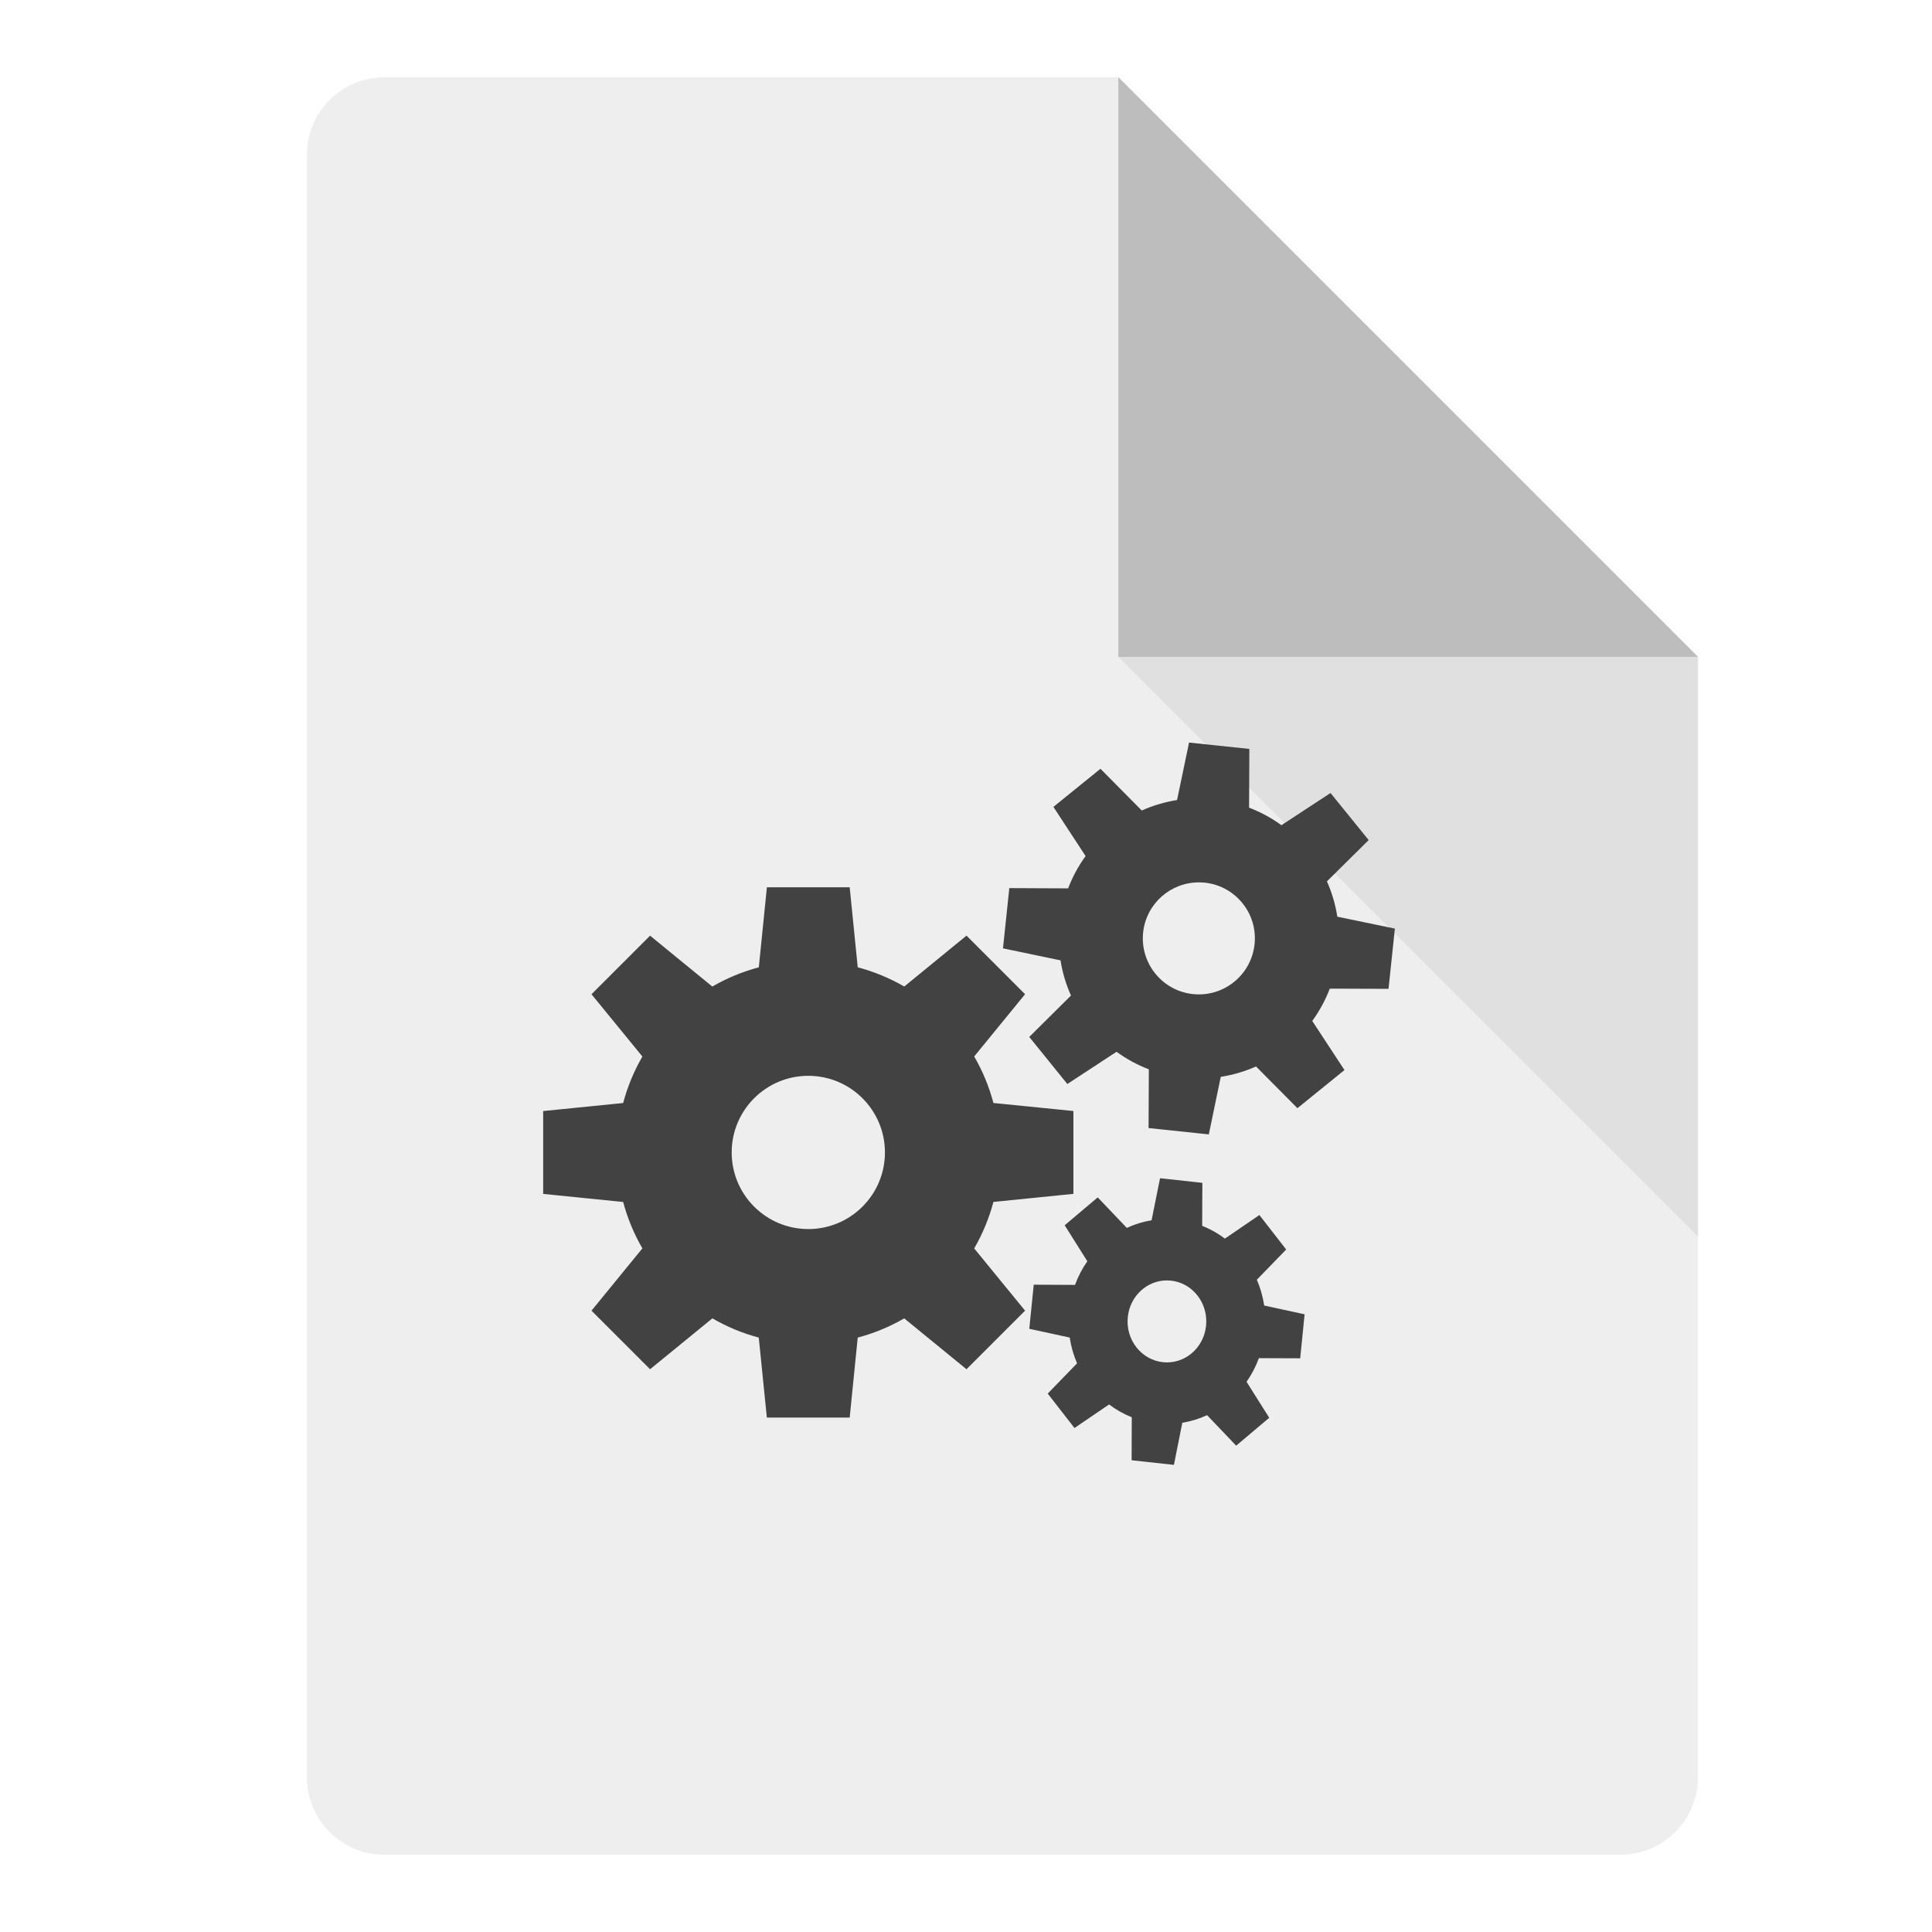
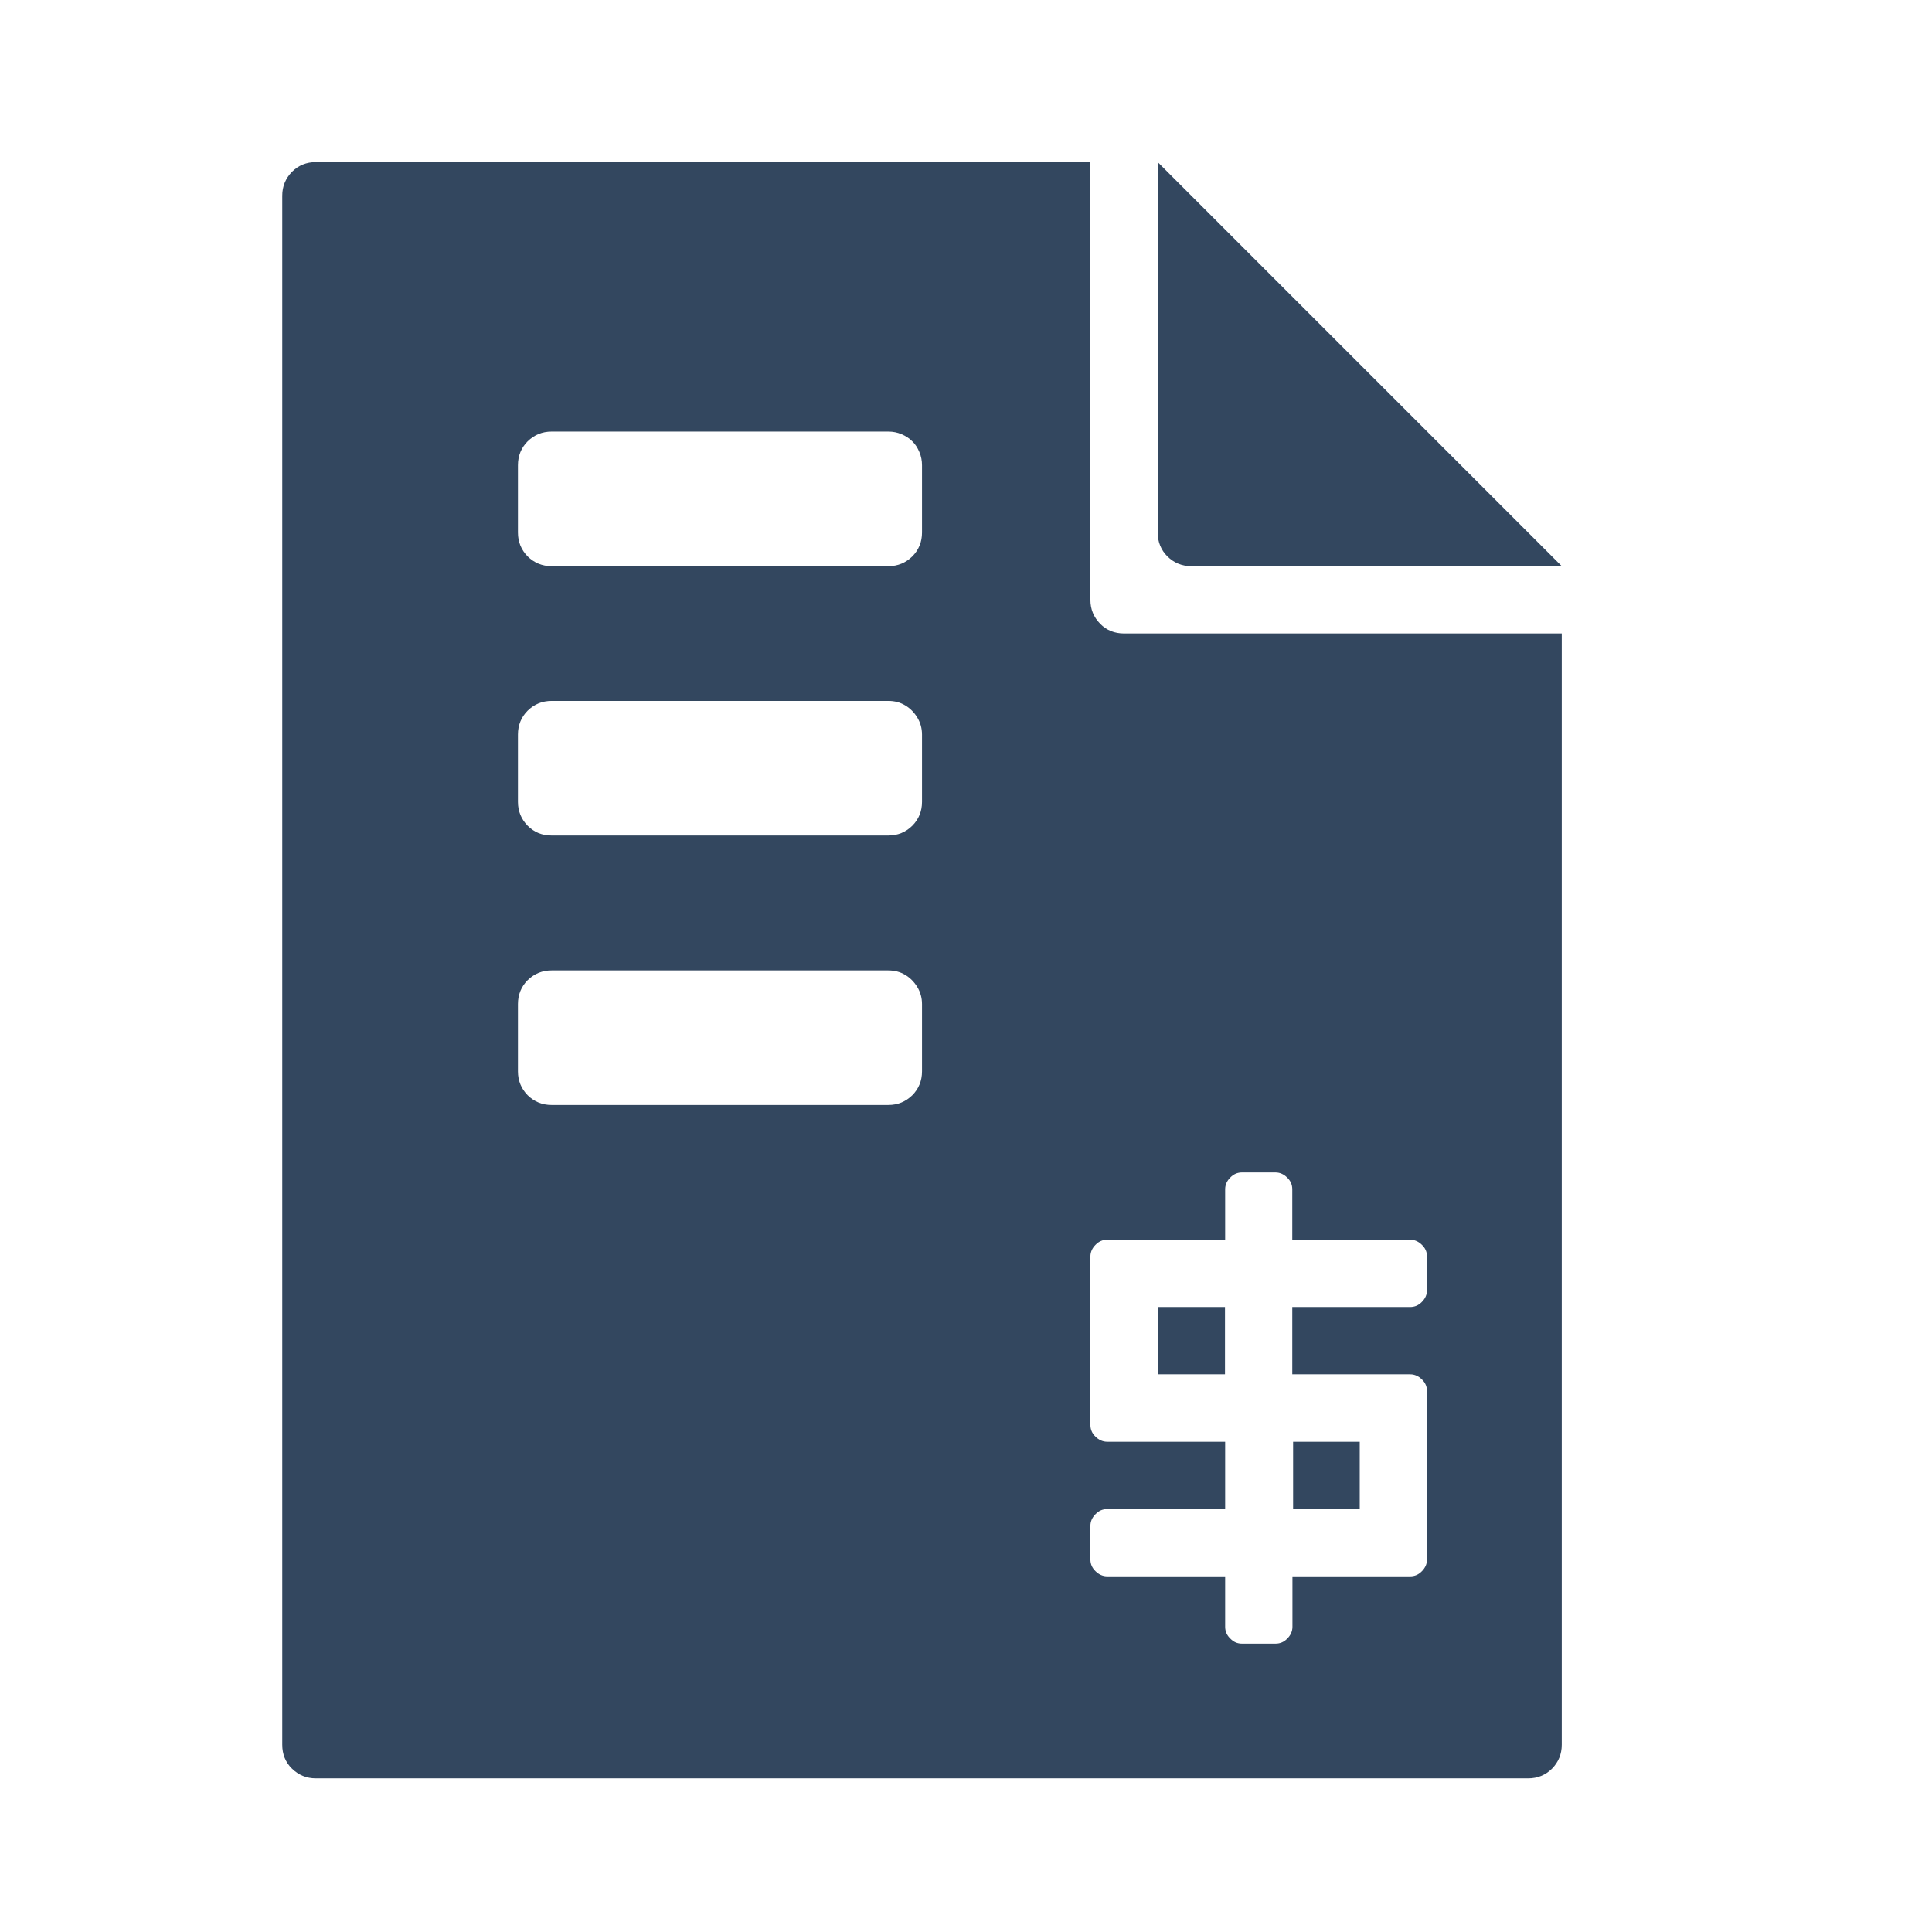
<svg xmlns="http://www.w3.org/2000/svg" version="1.1" id="icon-users" x="0px" y="0px" width="50px" height="50px" viewBox="0 0 50 50" enable-background="new 0 0 50 50" xml:space="preserve">
  <defs id="defs3472">
    <linearGradient y2="1" id="svg_1">
      <stop id="stop4766" offset="0" stop-color="#e8e8e8" />
      <stop id="stop4768" offset="1" stop-color="#171717" />
    </linearGradient>
    <linearGradient spreadMethod="pad" x2="1" y1="0" x1="0" y2="1" id="svg_2">
      <stop id="stop4771" offset="0" stop-color="#e8e8e8" />
      <stop id="stop4773" offset="1" stop-color="#171717" />
    </linearGradient>
    <linearGradient spreadMethod="pad" x2="1" y1="0.363" x1="0.488" y2="1" id="svg_3">
      <stop id="stop4776" offset="0" stop-color="#e8e8e8" />
      <stop id="stop4778" offset="1" stop-color="#171717" />
    </linearGradient>
    <linearGradient spreadMethod="pad" x2="1" y1="0" x1="0" y2="1" id="svg_4">
      <stop id="stop4781" offset="0" stop-opacity="0.996" stop-color="#efefef" />
      <stop id="stop4783" offset="1" stop-opacity="0.996" stop-color="#828282" />
    </linearGradient>
    <linearGradient spreadMethod="pad" x2="1" y1="0" x1="0" y2="1" id="svg_5">
      <stop id="stop4786" offset="0" stop-opacity="0.992" stop-color="#ffffff" />
      <stop id="stop4788" offset="1" stop-opacity="0.996" stop-color="#828282" />
    </linearGradient>
    <linearGradient spreadMethod="pad" x2="1" y1="0" x1="0" y2="1" id="svg_6">
      <stop id="stop4791" offset="0" stop-opacity="0.992" stop-color="#ffffff" />
      <stop id="stop4793" offset="1" stop-opacity="0.996" stop-color="#828282" />
      <stop id="stop4795" offset="1" stop-opacity="0.996" stop-color="#828282" />
    </linearGradient>
    <linearGradient spreadMethod="pad" x2="1" y1="0" x1="0" y2="1" id="svg_7">
      <stop id="stop4798" offset="0" stop-opacity="0.988" stop-color="#ffffff" />
      <stop id="stop4800" offset="1" stop-opacity="0.992" stop-color="#cccccc" />
      <stop id="stop4802" offset="1" stop-opacity="0.996" stop-color="#828282" />
      <stop id="stop4804" offset="1" stop-opacity="0.996" stop-color="#828282" />
      <stop id="stop4806" offset="1" stop-opacity="0.996" stop-color="#828282" />
    </linearGradient>
    <linearGradient spreadMethod="pad" x2="1" y1="0" x1="0" y2="1" id="svg_8">
      <stop id="stop4809" offset="0" stop-opacity="0.988" stop-color="#ffffff" />
      <stop id="stop4811" offset="1" stop-opacity="0.992" stop-color="#cccccc" />
      <stop id="stop4813" offset="1" stop-opacity="0.992" stop-color="#cccccc" />
      <stop id="stop4815" offset="1" stop-opacity="0.996" stop-color="#828282" />
      <stop id="stop4817" offset="1" stop-opacity="0.996" stop-color="#828282" />
      <stop id="stop4819" offset="1" stop-opacity="0.996" stop-color="#828282" />
    </linearGradient>
    <linearGradient id="svg_9">
      <stop id="stop4822" offset="0" stop-color="#ffffff" />
      <stop id="stop4824" offset="1" stop-color="#000000" />
    </linearGradient>
    <linearGradient id="svg_10">
      <stop id="stop4827" offset="0" stop-color="#ffffff" />
      <stop id="stop4829" offset="1" stop-opacity="0.996" stop-color="#dddddd" />
    </linearGradient>
    <linearGradient y2="1" x2="1" y1="0" x1="0" id="svg_11">
      <stop id="stop4832" offset="0" stop-color="#ffffff" />
      <stop id="stop4834" offset="1" stop-opacity="0.996" stop-color="#dddddd" />
    </linearGradient>
    <linearGradient y2="1" x2="1" y1="0" x1="0" id="svg_12">
      <stop id="stop4837" offset="0" stop-color="#ffffff" />
      <stop id="stop4839" offset="1" stop-opacity="0.992" stop-color="#f2f2f2" />
    </linearGradient>
    <linearGradient y2="1" x2="1" id="svg_13">
      <stop id="stop4842" offset="0" stop-opacity="0.996" stop-color="#ffffff" />
      <stop id="stop4844" offset="1" stop-opacity="0.996" stop-color="#c1c1c1" />
    </linearGradient>
    <linearGradient y1="0" x1="0" y2="1" x2="1" id="svg_14">
      <stop id="stop4847" offset="0" stop-opacity="0.996" stop-color="#ffffff" />
      <stop id="stop4849" offset="1" stop-opacity="0.996" stop-color="#c1c1c1" />
    </linearGradient>
    <linearGradient y2="1" x2="1" id="svg_16">
      <stop id="stop4857" offset="0" stop-color="#ffffff" />
      <stop id="stop4859" offset="1" stop-color="#000000" />
    </linearGradient>
    <linearGradient y1="0" x1="0" y2="1" x2="1" id="svg_17">
      <stop id="stop4862" offset="0" stop-color="#ffffff" />
      <stop id="stop4864" offset="1" stop-opacity="0.996" stop-color="#e0e0e0" />
    </linearGradient>
    <linearGradient y1="0" x1="0" y2="1" x2="1" id="svg_18">
      <stop id="stop4867" offset="0" stop-color="#ffffff" />
      <stop id="stop4869" offset="1" stop-opacity="0.992" stop-color="#cecece" />
    </linearGradient>
  </defs>
  <linearGradient id="SVGID_1_" gradientUnits="userSpaceOnUse" x1="1095.707" y1="1590.326" x2="1107.98" y2="1615.34" gradientTransform="matrix(1 0 0 1 -1090.398 -1581.961)">
    <stop offset="0" style="stop-color:#EAECEE" id="stop3451" />
    <stop offset="1" style="stop-color:#D7D8DA" id="stop3453" />
  </linearGradient>
  <linearGradient id="SVGID_2_" gradientUnits="userSpaceOnUse" x1="1121.238" y1="1585.143" x2="1137.368" y2="1618.017" gradientTransform="matrix(1 0 0 1 -1090.398 -1581.961)">
    <stop offset="0" style="stop-color:#EAECEE" id="stop3458" />
    <stop offset="1" style="stop-color:#D7D8DA" id="stop3460" />
  </linearGradient>
-   <path style="fill:#eeeeee;fill-opacity:1" d="m 43.943,17 0,29 c 0,1.1 -0.9,2 -2,2 L 9.943,48 c -1.1,0 -2,-0.9 -2,-2 l 0,-42 c 0,-1.1 0.9,-2 2,-2 l 19,0 15,15 z" id="path4271" />
-   <polygon transform="translate(-0.056604,0)" style="fill:#e0e0e0;fill-opacity:1" points="44,17 44,32 29,17 " id="polygon4275" />
-   <polygon transform="translate(-0.056604,0)" style="fill:#bdbdbd;fill-opacity:1" points="29,2 44,17 29,17 " id="polygon4273" />
  <text xml:space="preserve" style="font-style:normal;font-weight:normal;font-size:40px;line-height:125%;font-family:sans-serif;letter-spacing:0px;word-spacing:0px;fill:#000000;fill-opacity:1;stroke:none;stroke-width:1px;stroke-linecap:butt;stroke-linejoin:miter;stroke-opacity:1" x="9.375" y="18.868" id="text4739">
    <tspan id="tspan4741" x="9.375" y="18.868" />
  </text>
  <text xml:space="preserve" style="font-style:normal;font-weight:normal;font-size:40px;line-height:125%;font-family:sans-serif;letter-spacing:0px;word-spacing:0px;fill:#000000;fill-opacity:1;stroke:none;stroke-width:1px;stroke-linecap:butt;stroke-linejoin:miter;stroke-opacity:1" x="-0.943" y="20.637" id="text4743">
    <tspan id="tspan4747" x="-0.943" y="20.637" />
  </text>
  <g id="g4257" transform="translate(2.039256,-0.5820693)" />
  <g id="g4883" transform="translate(0,-0.8044015)" />
  <g id="g6008" transform="translate(0.08338523,5.003114)" />
  <g id="g6032" transform="translate(0.1132076,-0.05896226)">
    <g id="g6014" transform="matrix(1.592784,0,0,1,-3.961186,14.76081)" />
    <g transform="matrix(1.592784,0,0,1,-3.961186,17.13729)" id="g6022" />
    <g id="g6026" transform="matrix(1.592784,0,0,1,-3.961186,19.51377)" />
  </g>
-   <path style="fill:#424242;fill-opacity:1;stroke:none" d="m 30.773,19.216 -0.311,1.489 c -0.318,0.05 -0.625,0.142 -0.913,0.271 l -1.069,-1.08 -1.218,0.986 0.833,1.273 c -0.186,0.255 -0.337,0.535 -0.452,0.836 l -1.522,-0.007 -0.164,1.559 1.489,0.311 c 0.05,0.318 0.142,0.623 0.271,0.91 l -1.08,1.072 0.986,1.218 1.273,-0.834 c 0.254,0.185 0.535,0.339 0.836,0.454 l -0.007,1.52 1.559,0.164 0.309,-1.489 c 0.319,-0.05 0.625,-0.141 0.913,-0.269 l 1.071,1.08 1.218,-0.987 -0.834,-1.271 c 0.186,-0.255 0.338,-0.535 0.454,-0.836 l 1.52,0.005 0.164,-1.559 -1.489,-0.308 c -0.05,-0.319 -0.141,-0.626 -0.269,-0.914 l 1.08,-1.069 -0.987,-1.218 -1.271,0.833 c -0.255,-0.186 -0.536,-0.339 -0.837,-0.454 l 0.007,-1.52 -1.557,-0.164 z m 0.258,3.62 c 0.049,1.74e-4 0.099,0.002 0.148,0.007 0.796,0.084 1.373,0.797 1.289,1.593 -0.084,0.796 -0.797,1.374 -1.593,1.291 -0.796,-0.084 -1.374,-0.797 -1.291,-1.593 0.078,-0.747 0.711,-1.3 1.446,-1.298 z m -11.184,0.128 -0.209,2.07 c -0.426,0.114 -0.83,0.281 -1.203,0.498 l -1.611,-1.317 -1.516,1.516 1.317,1.612 c -0.216,0.373 -0.384,0.776 -0.498,1.203 l -2.07,0.208 0,2.144 2.07,0.209 c 0.114,0.426 0.282,0.829 0.498,1.201 l -1.317,1.612 1.516,1.516 1.612,-1.317 c 0.373,0.216 0.775,0.384 1.201,0.498 l 0.209,2.07 2.144,0 0.208,-2.07 c 0.426,-0.114 0.83,-0.281 1.203,-0.498 l 1.612,1.317 1.516,-1.516 -1.317,-1.611 c 0.216,-0.373 0.384,-0.777 0.498,-1.203 l 2.07,-0.209 0,-2.144 -2.07,-0.208 c -0.114,-0.427 -0.281,-0.831 -0.498,-1.204 l 1.317,-1.611 -1.516,-1.516 -1.611,1.317 c -0.373,-0.216 -0.778,-0.384 -1.204,-0.498 l -0.208,-2.07 -2.144,0 z m 1.072,4.878 c 1.095,0 1.983,0.888 1.983,1.983 0,1.095 -0.888,1.983 -1.983,1.983 -1.095,0 -1.983,-0.888 -1.983,-1.983 0,-1.095 0.888,-1.983 1.983,-1.983 z m 9.103,2.649 -0.219,1.089 c -0.224,0.037 -0.438,0.104 -0.641,0.198 l -0.753,-0.79 -0.855,0.722 0.586,0.931 c -0.13,0.186 -0.238,0.391 -0.319,0.612 l -1.068,-0.005 -0.115,1.141 1.046,0.227 c 0.035,0.233 0.099,0.456 0.19,0.667 l -0.759,0.783 0.693,0.891 0.895,-0.61 c 0.179,0.136 0.375,0.247 0.587,0.331 l -0.004,1.113 1.095,0.12 0.217,-1.09 c 0.224,-0.037 0.438,-0.102 0.641,-0.197 l 0.753,0.79 0.856,-0.722 -0.587,-0.931 c 0.13,-0.186 0.238,-0.391 0.319,-0.612 l 1.069,0.004 0.114,-1.139 -1.046,-0.227 c -0.035,-0.233 -0.099,-0.458 -0.19,-0.668 l 0.759,-0.782 -0.693,-0.892 -0.893,0.61 c -0.179,-0.136 -0.376,-0.247 -0.588,-0.331 l 0.005,-1.112 -1.095,-0.12 z m 0.181,2.647 c 0.034,1.29e-4 0.069,0.002 0.104,0.005 0.56,0.061 0.965,0.583 0.906,1.166 -0.059,0.583 -0.559,1.005 -1.119,0.944 -0.56,-0.061 -0.966,-0.583 -0.907,-1.166 0.055,-0.546 0.499,-0.952 1.016,-0.95 z" id="path3055" />
+   <g id="g4474" transform="matrix(0.0426834,0,0,0.0426834,2.519722,3.767997)" style="fill:#33475f;fill-opacity:1">
+     <g id="g4476" transform="matrix(1,0,0,-1,0,1920)" style="fill:#33475f;fill-opacity:1">
+       <path id="path4478" d="m 132.5,930 c -5.7,0 -10.5,2 -14.5,5.9 -4,3.9 -5.9,8.8 -5.9,14.5 l 0,939.2 c 0,5.7 2,10.5 5.9,14.5 3.9,3.9 8.8,5.9 14.5,5.9 l 469.6,0 0,-265.4 c 0,-5.7 2,-10.5 5.9,-14.5 3.9,-4 8.8,-5.9 14.5,-5.9 l 265.4,0 0,-673.8 c 0,-5.7 -2,-10.5 -5.9,-14.5 -3.9,-3.9 -8.8,-5.9 -14.5,-5.9 l -735,0 z m 530.8,735 c -5.7,0 -10.5,2 -14.5,5.9 -3.9,3.9 -5.9,8.8 -5.9,14.5 l 0,224.6 245,-245 -224.6,0 z m -387.9,0 204.2,0 c 5.7,0 10.5,2 14.5,5.9 3.9,3.9 5.9,8.8 5.9,14.5 l 0,40.8 c 0,2.7 -0.5,5.4 -1.6,8 -1.1,2.6 -2.5,4.8 -4.3,6.5 -1.8,1.8 -3.9,3.2 -6.5,4.3 -2.6,1.1 -5.2,1.6 -8,1.6 l -204.2,0 c -5.7,0 -10.5,-2 -14.5,-5.9 -3.9,-3.9 -5.9,-8.8 -5.9,-14.5 l 0,-40.8 c 0,-5.7 2,-10.5 5.9,-14.5 4,-3.9 8.8,-5.9 14.5,-5.9 z m 0,-163.3 204.2,0 c 5.7,0 10.5,2 14.5,5.9 3.9,3.9 5.9,8.8 5.9,14.5 l 0,40.8 c 0,3.8 -1,7.3 -2.9,10.4 -1.9,3.1 -4.4,5.6 -7.3,7.3 -3,1.8 -6.4,2.7 -10.2,2.7 l -204.2,0 c -5.7,0 -10.5,-2 -14.5,-5.9 -3.9,-3.9 -5.9,-8.8 -5.9,-14.5 l 0,-40.8 c 0,-5.7 2,-10.5 5.9,-14.5 4,-4 8.8,-5.9 14.5,-5.9 z m 0,-163.4 204.2,0 c 5.7,0 10.5,2 14.5,5.9 3.9,3.9 5.9,8.8 5.9,14.5 l 0,40.8 c 0,3.8 -1,7.3 -2.9,10.4 -1.9,3.1 -4.4,5.6 -7.3,7.3 -3,1.8 -6.4,2.7 -10.2,2.7 l -204.2,0 c -5.7,0 -10.5,-2 -14.5,-5.9 -3.9,-3.9 -5.9,-8.8 -5.9,-14.5 l 0,-40.8 c 0,-5.7 2,-10.5 5.9,-14.5 4,-3.9 8.8,-5.9 14.5,-5.9 z m 418.6,-326.6 20.4,0 c 2.7,0 5.1,1 7.1,3.1 2,2 3.1,4.4 3.1,7.1 l 0,30.6 71.4,0 c 2.7,0 5.1,1 7.1,3.1 2,2 3.1,4.4 3.1,7.1 l 0,102.1 c 0,2.7 -1,5.1 -3.1,7.1 -2,2 -4.4,3.1 -7.1,3.1 l -71.5,0 0,40.8 71.5,0 c 2.7,0 5.1,1 7.1,3.1 2,2 3.1,4.4 3.1,7.1 l 0,20.4 c 0,2.7 -1,5.1 -3.1,7.1 -2,2 -4.4,3.1 -7.1,3.1 l -71.5,0 0,30.6 c 0,2.7 -1,5.1 -3.1,7.1 -2,2 -4.4,3.1 -7.1,3.1 l -20.3,0 c -2.7,0 -5.1,-1 -7.1,-3.1 -2,-2 -3.1,-4.4 -3.1,-7.1 l 0,-30.6 -71.5,0 c -2.7,0 -5.1,-1 -7.1,-3.1 -2,-2 -3.1,-4.4 -3.1,-7.1 l 0,-102.1 c 0,-2.7 1,-5.1 3.1,-7.1 2,-2 4.4,-3.1 7.1,-3.1 l 71.5,0 0,-40.8 -71.5,0 c -2.7,0 -5.1,-1 -7.1,-3.1 -2,-2 -3.1,-4.4 -3.1,-7.1 l 0,-20.4 c 0,-2.7 1,-5.1 3.1,-7.1 2,-2 4.4,-3.1 7.1,-3.1 l 71.5,0 0,-30.6 c 0,-2.7 1,-5.1 3.1,-7.1 2,-2.1 4.3,-3.1 7.1,-3.1 z m -50.7,163.3 0,40.8 40.4,0 0,-40.8 -40.4,0 z m 81.7,-81.7 0,40.8 40.4,0 0,-40.8 -40.4,0 z" style="fill:#33475f;fill-opacity:1" />
+     </g>
+   </g>
</svg>
